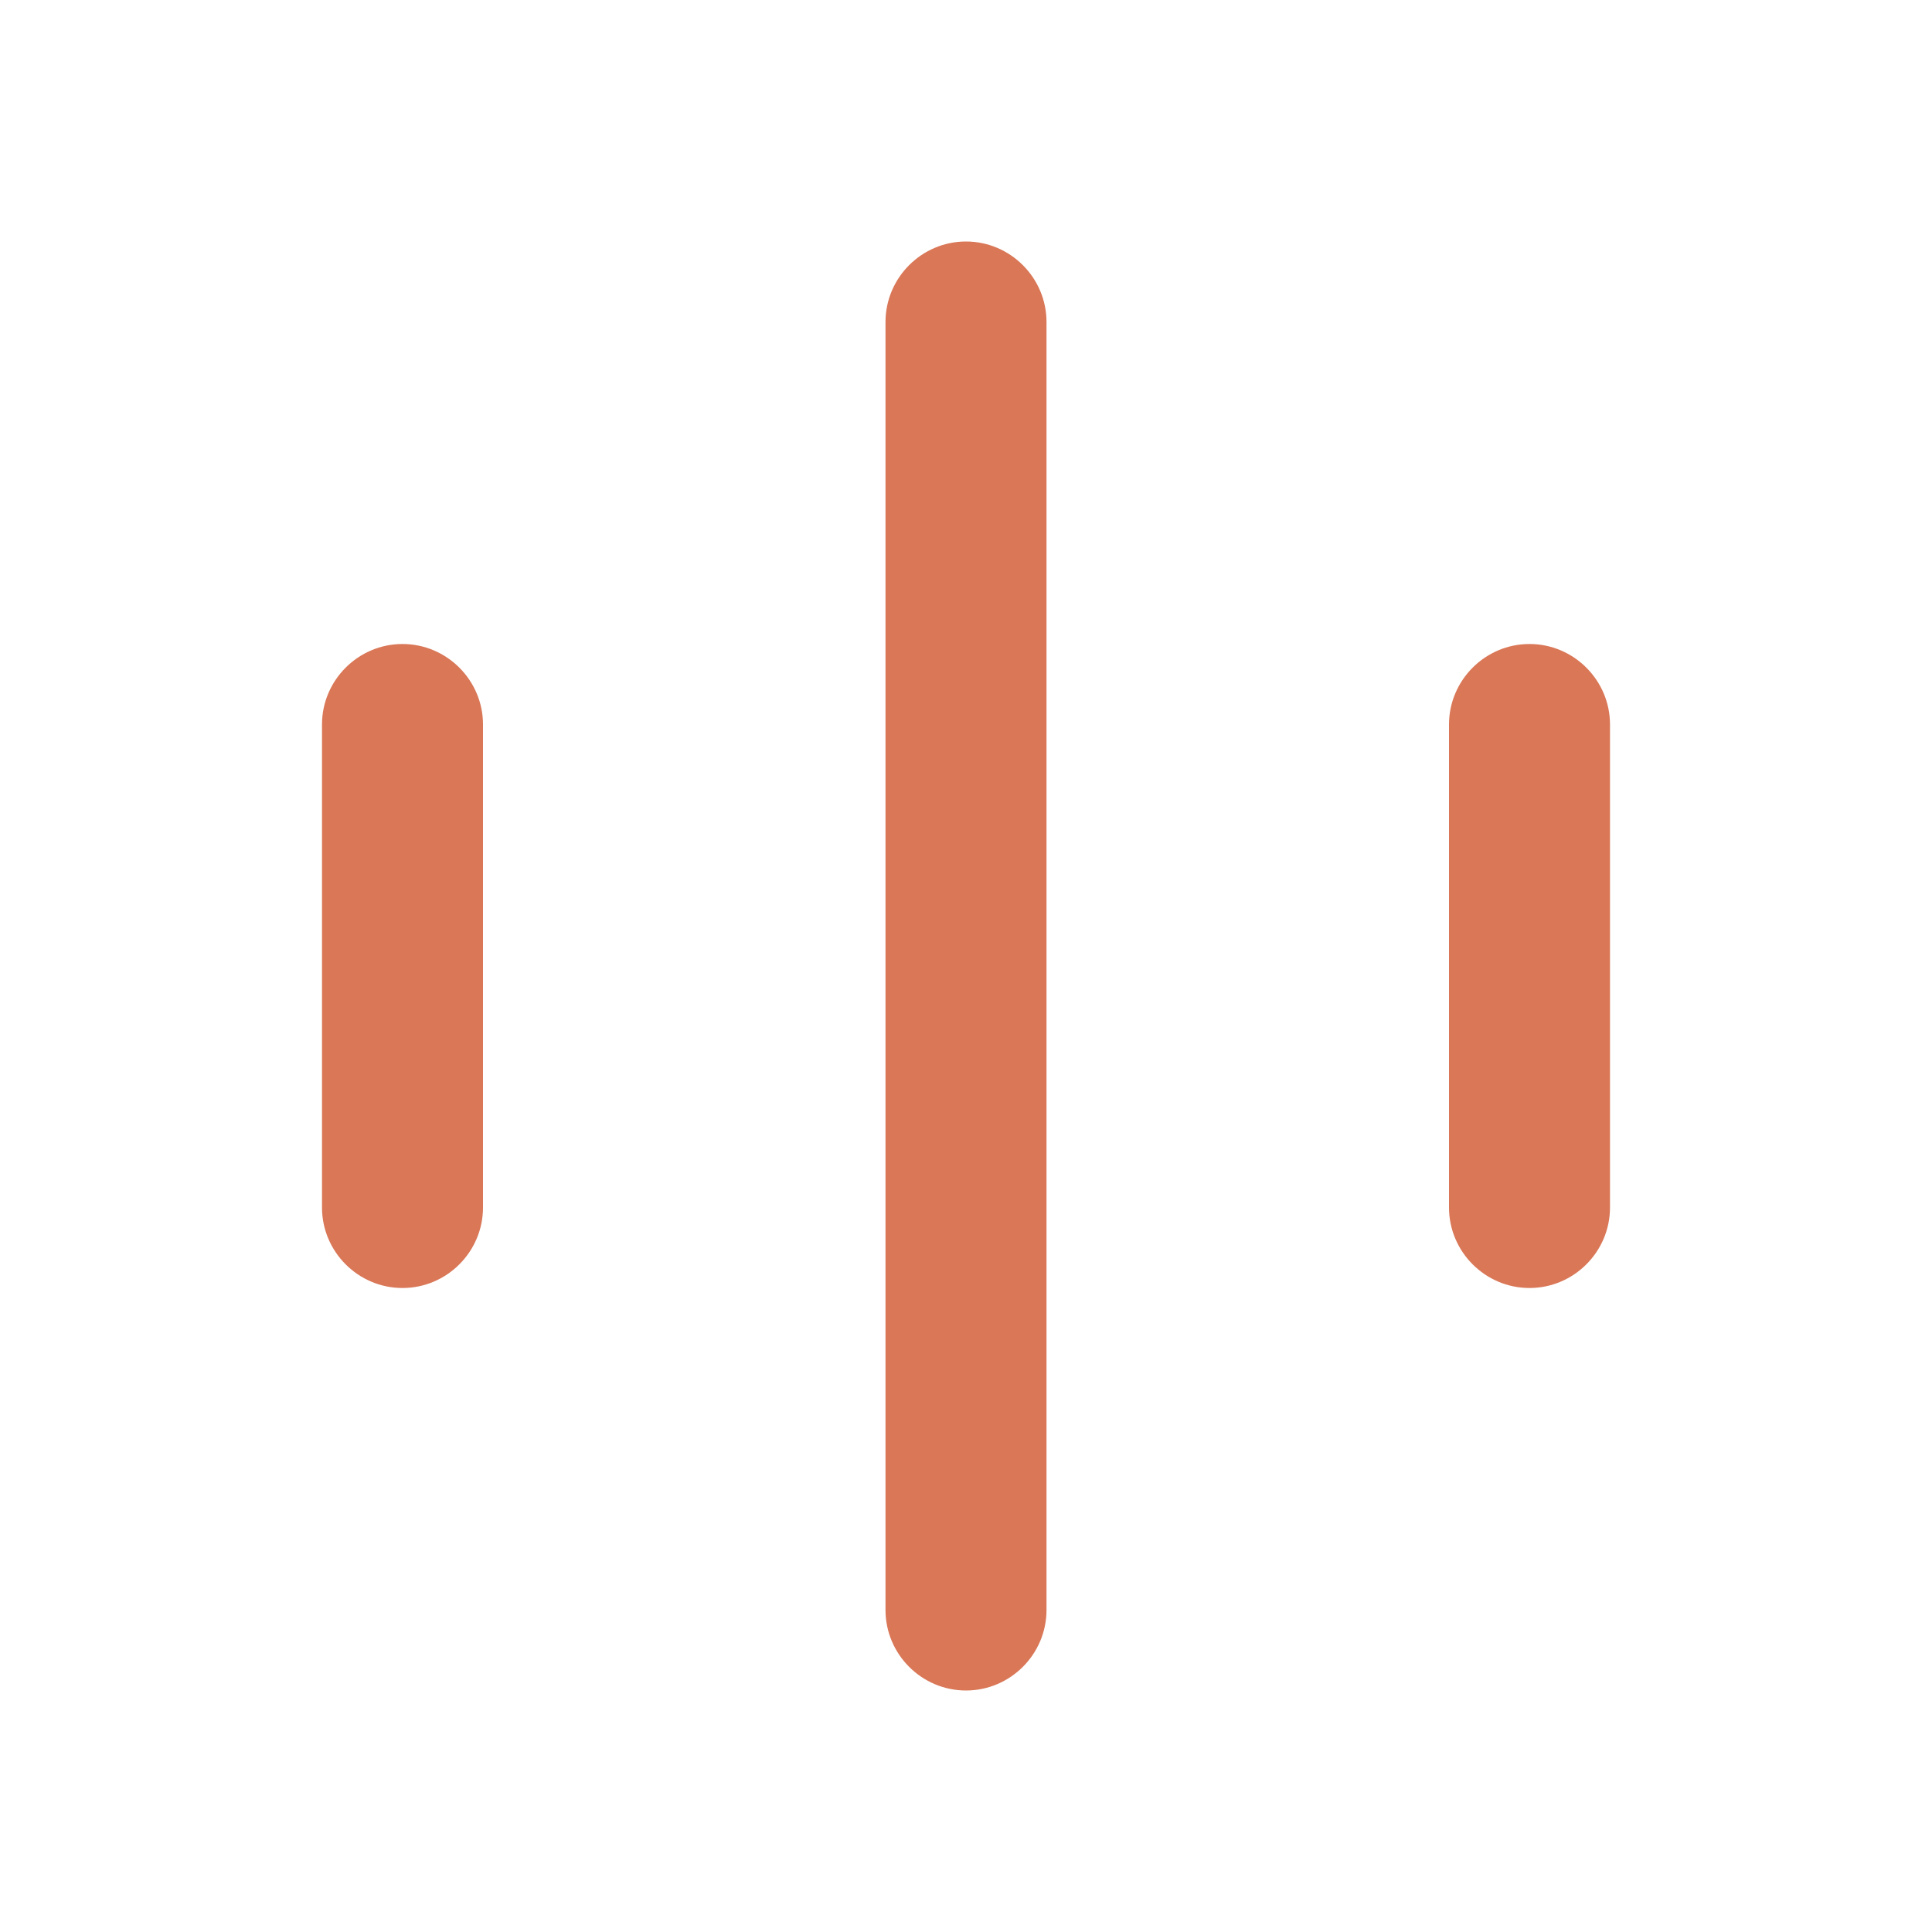
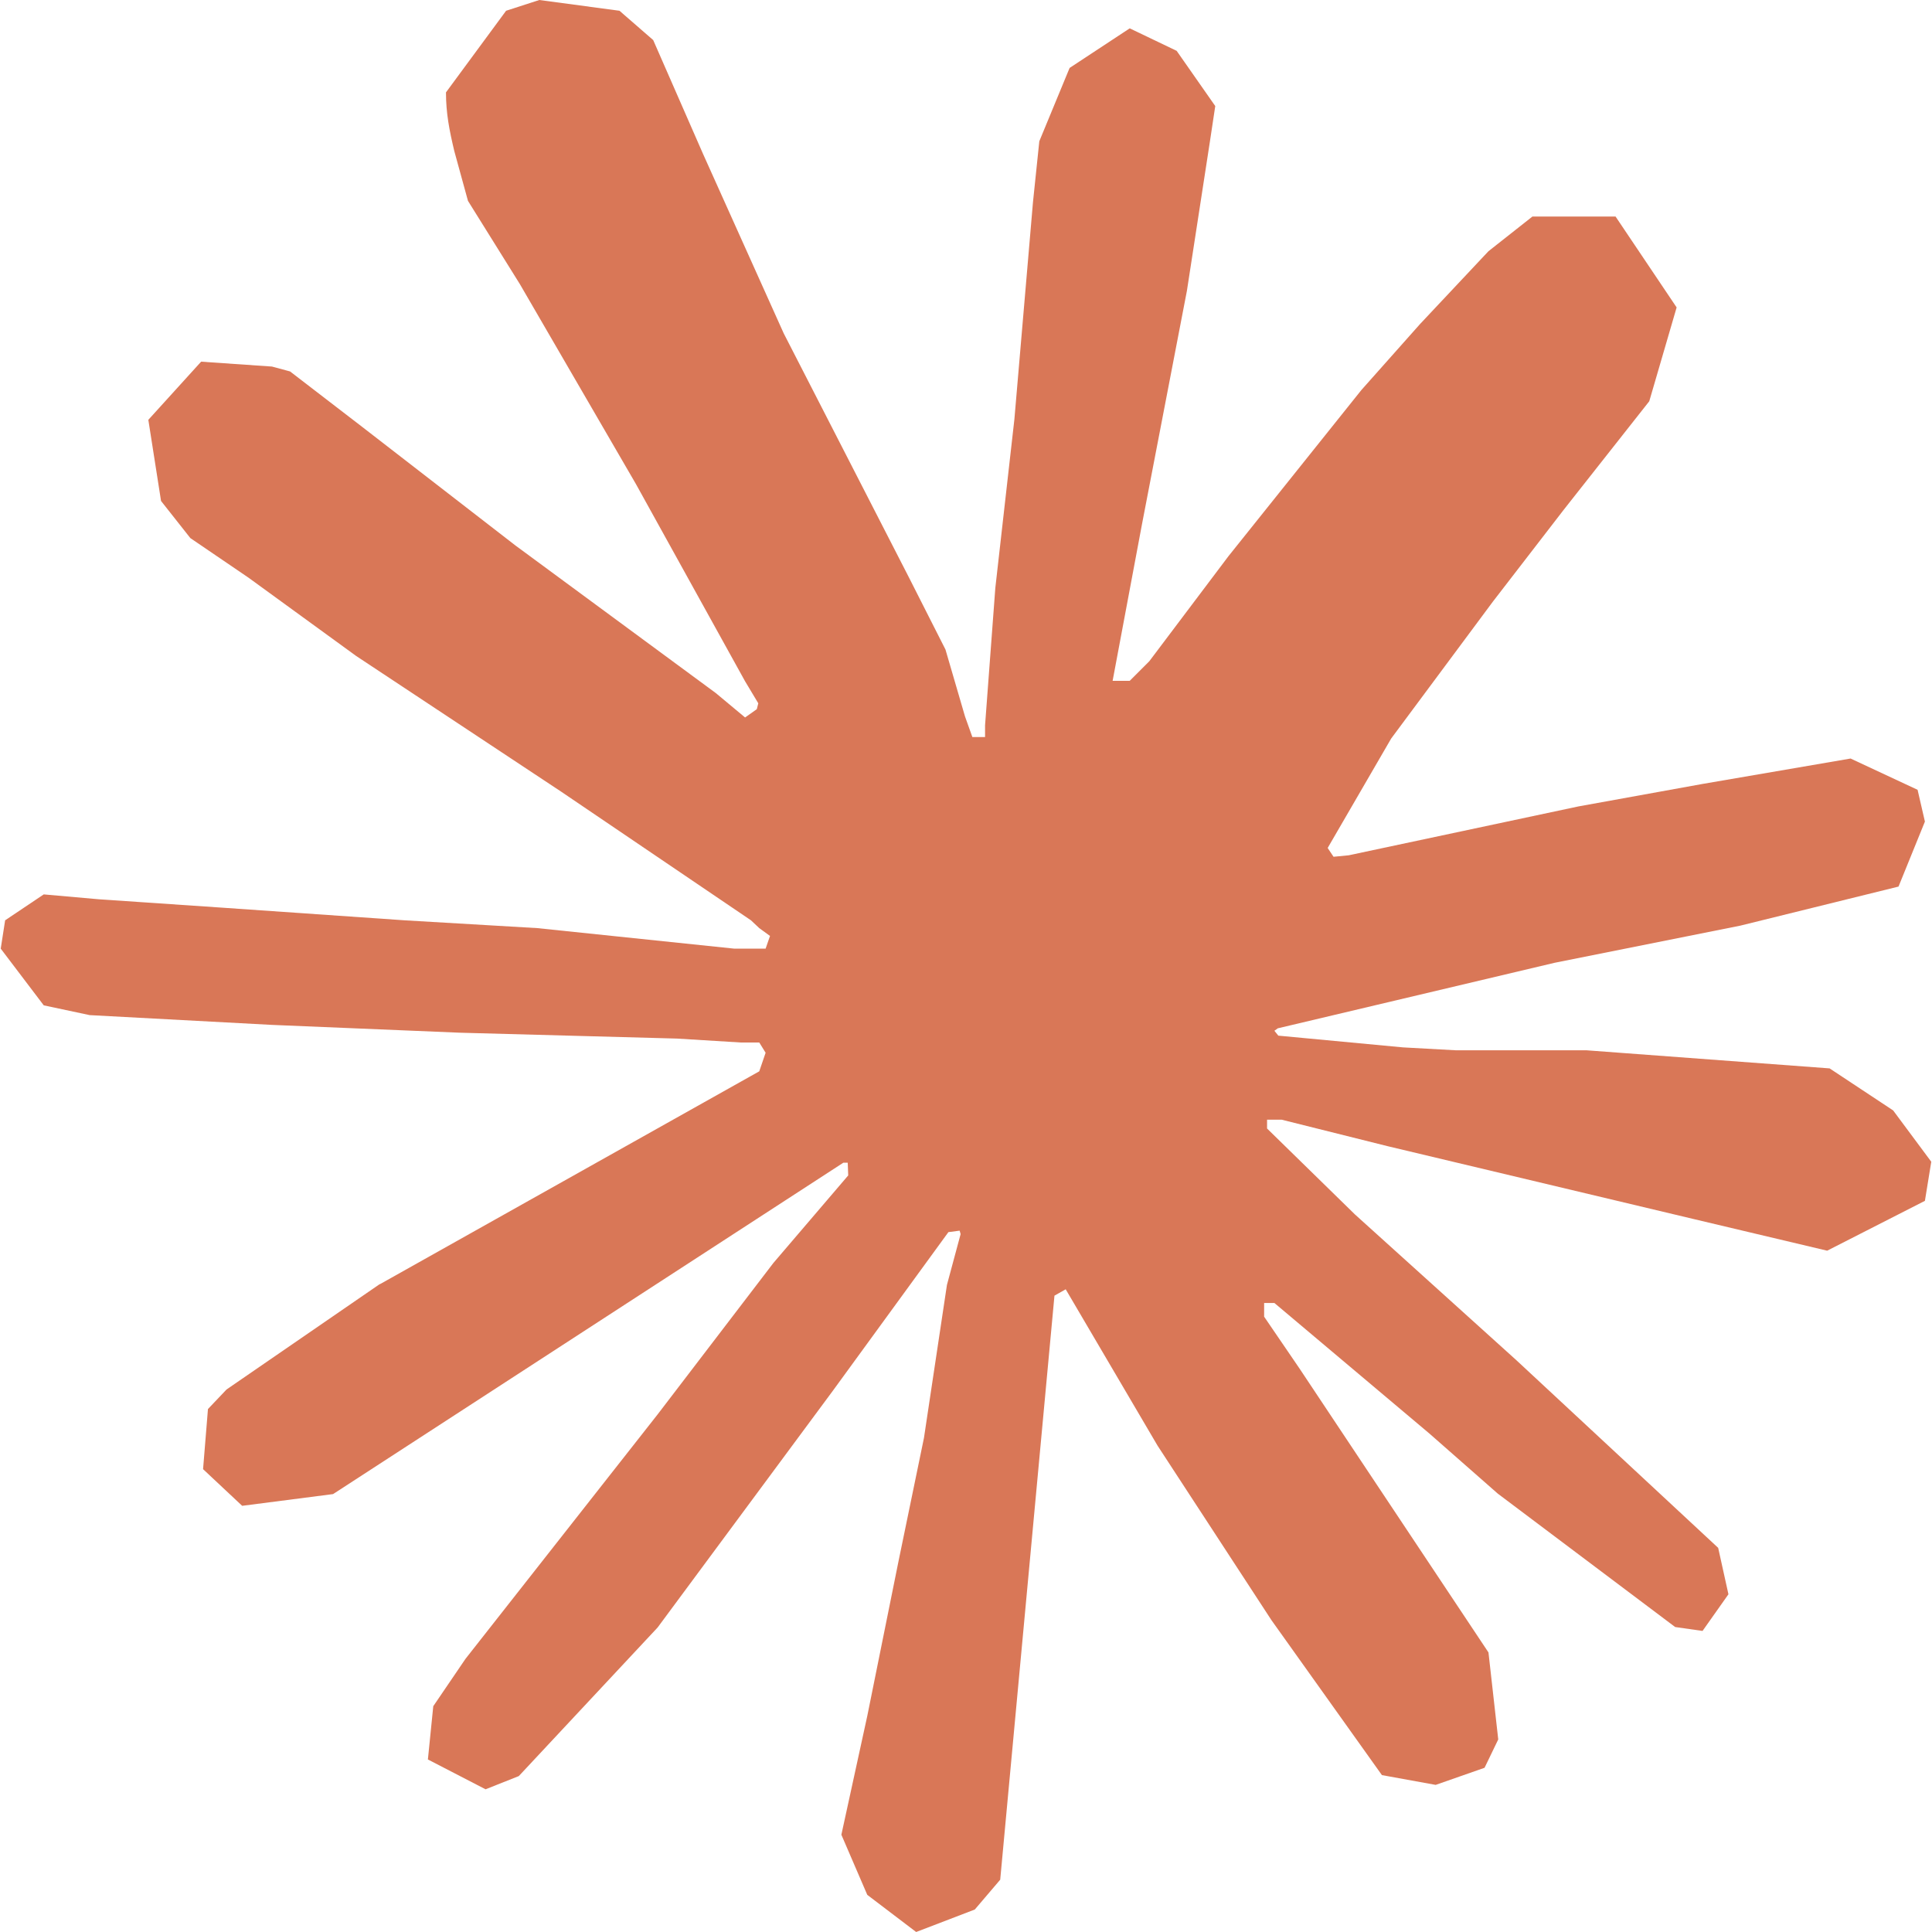
- <svg xmlns="http://www.w3.org/2000/svg" viewBox="0 0 24 24" fill="none">
-   <path fill-rule="evenodd" clip-rule="evenodd" d="M19 8C19.55 8 20 8.45 20 9V15C20 15.55 19.55 16 19 16C18.45 16 18 15.55 18 15V9C18 8.45 18.45 8 19 8ZM5 8C5.55 8 6 8.45 6 9V15C6 15.55 5.55 16 5 16C4.45 16 4 15.55 4 15V9C4 8.45 4.45 8 5 8ZM12 3C12.55 3 13 3.45 13 4V20C13 20.55 12.55 21 12 21C11.45 21 11 20.55 11 20V4C11 3.45 11.45 3 12 3Z" fill="#D97757" />
+ <svg xmlns="http://www.w3.org/2000/svg" fill="none" height="2500" viewBox="0 -.01 39.5 39.53" width="2500">
+   <path d="m7.75 26.27 7.77-4.36.13-.38-.13-.21h-.38l-1.3-.08-4.44-.12-3.85-.16-3.73-.2-.94-.2-.88-1.16.09-.58.79-.53 1.13.1 2.5.17 3.75.26 2.72.16 4.03.42h.64l.09-.26-.22-.16-.17-.16-3.88-2.63-4.2-2.78-2.2-1.6-1.19-.81-.6-.76-.26-1.66 1.08-1.19 1.45.1.37.1 1.47 1.13 3.14 2.43 4.1 3.02.6.5.24-.17.03-.12-.27-.45-2.23-4.03-2.38-4.1-1.06-1.7-.28-1.02c-.1-.42-.17-.77-.17-1.2l1.23-1.67.68-.22 1.64.22.69.6 1.02 2.33 1.65 3.67 2.56 4.99.75 1.48.4 1.37.15.42h.26v-.24l.21-2.81.39-3.45.38-4.44.13-1.25.62-1.5 1.23-.81.96.46.79 1.13-.11.73-.47 3.05-.92 4.78-.6 3.2h.35l.4-.4 1.62-2.15 2.72-3.4 1.2-1.35 1.4-1.49.9-.71h1.7l1.25 1.86-.56 1.92-1.75 2.22-1.45 1.88-2.08 2.8-1.3 2.24.12.18.31-.03 4.7-1 2.54-.46 3.03-.52 1.37.64.15.65-.54 1.33-3.24.8-3.8.76-5.66 1.34-.07.05.08.1 2.55.24 1.09.06h2.67l4.97.37 1.3.86.78 1.05-.13.8-2 1.02-2.7-.64-6.3-1.5-2.16-.54h-.3v.18l1.8 1.76 3.3 2.98 4.13 3.84.21.95-.53.75-.56-.08-3.63-2.73-1.4-1.23-3.17-2.67h-.21v.28l.73 1.07 3.86 5.8.2 1.78-.28.58-1 .35-1.1-.2-2.26-3.17-2.33-3.57-1.88-3.2-.23.13-1.11 11.95-.52.61-1.2.46-1-.76-.53-1.23.53-2.43.64-3.17.52-2.52.47-3.13.28-1.04-.02-.07-.23.03-2.36 3.24-3.59 4.85-2.84 3.04-.68.27-1.18-.61.11-1.09.66-.97 3.93-5 2.37-3.1 1.53-1.79-.01-.26h-.09l-10.44 6.78-1.86.24-.8-.75.1-1.23.38-.4 3.14-2.16z" fill="#d97757" />
</svg>
